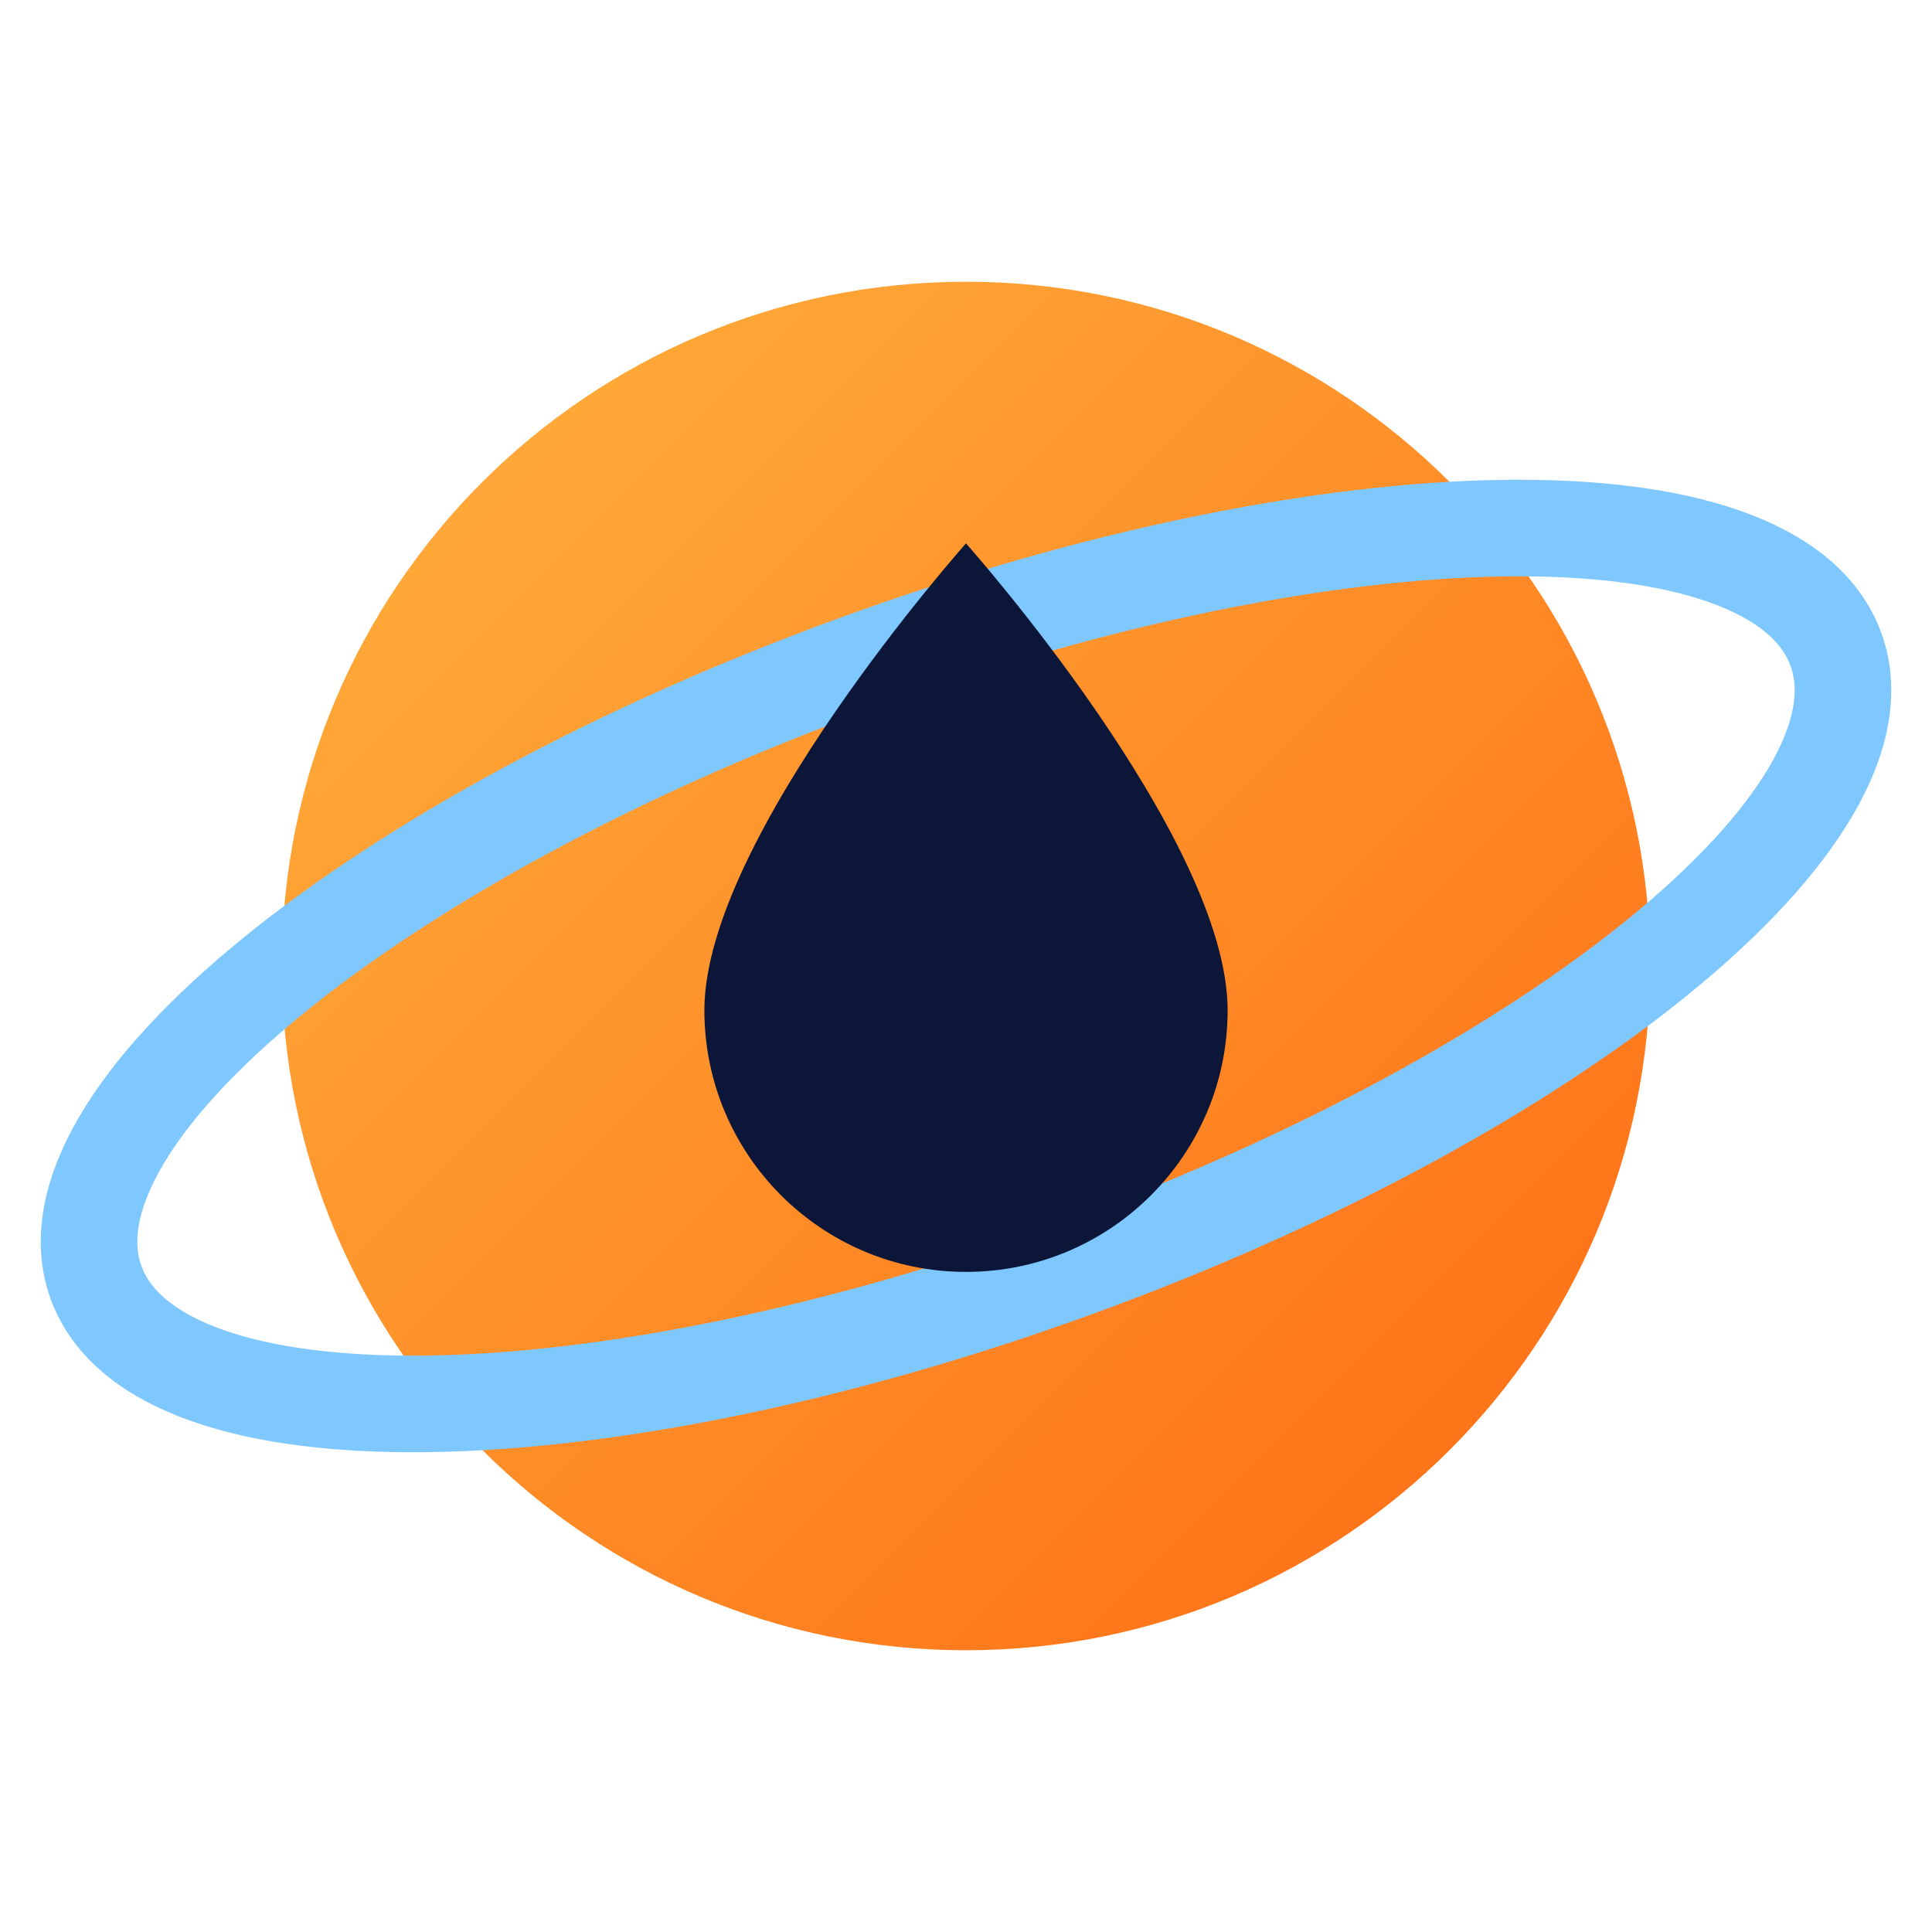
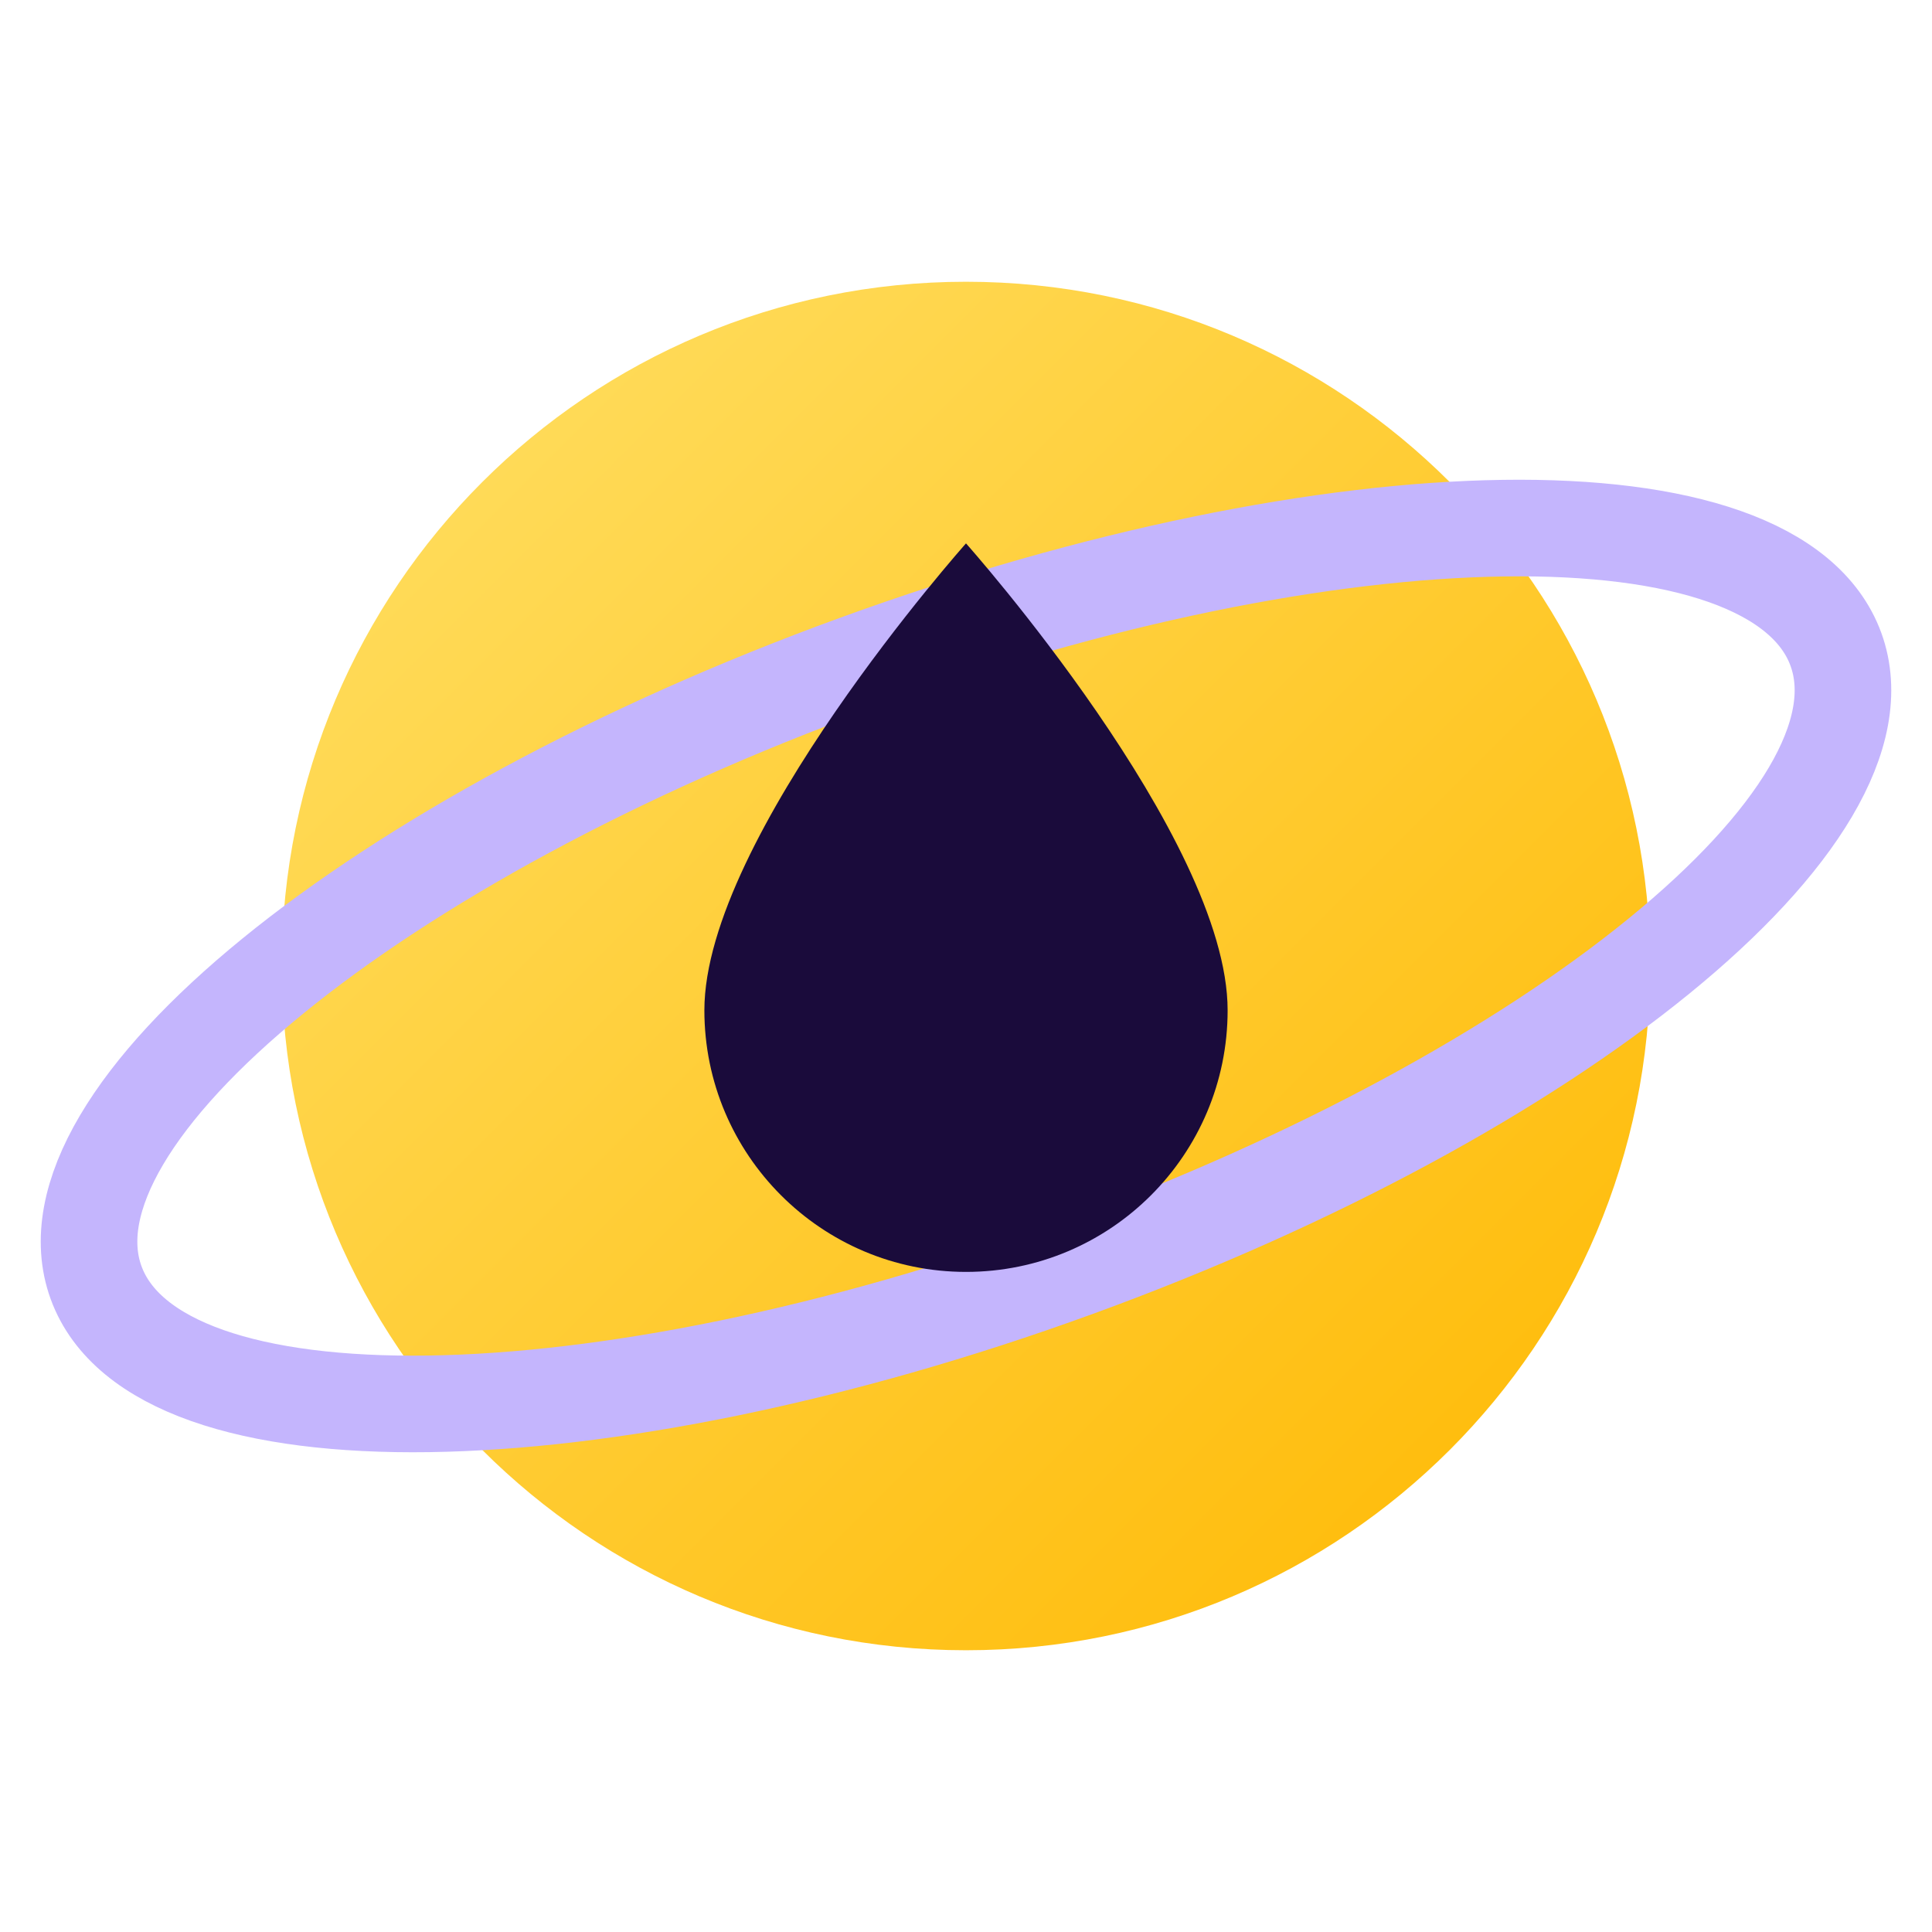
<svg xmlns="http://www.w3.org/2000/svg" viewBox="0 0 48 48" width="48" height="48">
  <defs>
    <linearGradient id="g" x1="0" y1="0" x2="1" y2="1">
-       <stop offset="0" stop-color="#ffb23e" />
-       <stop offset="1" stop-color="#ff6a13" />
+       <stop offset="0" stop-color="#ffe066" />
+       <stop offset="1" stop-color="#ffb800" />
    </linearGradient>
  </defs>
  <circle cx="24" cy="24" r="17" fill="url(#g)" />
-   <ellipse cx="24" cy="24" rx="23" ry="8" fill="none" stroke="#7fc8ff" stroke-width="2.4" transform="rotate(-20 24 24)" />
-   <path d="M24 13.5c0 0-6.5 7.3-6.5 11.6a6.5 6.5 0 0 0 13 0c0-4.3-6.5-11.6-6.5-11.6z" fill="#0b1638" />
+   <ellipse cx="24" cy="24" rx="23" ry="8" fill="none" stroke="#c4b5fd" stroke-width="2.4" transform="rotate(-20 24 24)" />
+   <path d="M24 13.5c0 0-6.5 7.3-6.5 11.6a6.5 6.5 0 0 0 13 0c0-4.3-6.5-11.6-6.5-11.6z" fill="#1a0b3b" />
</svg>
